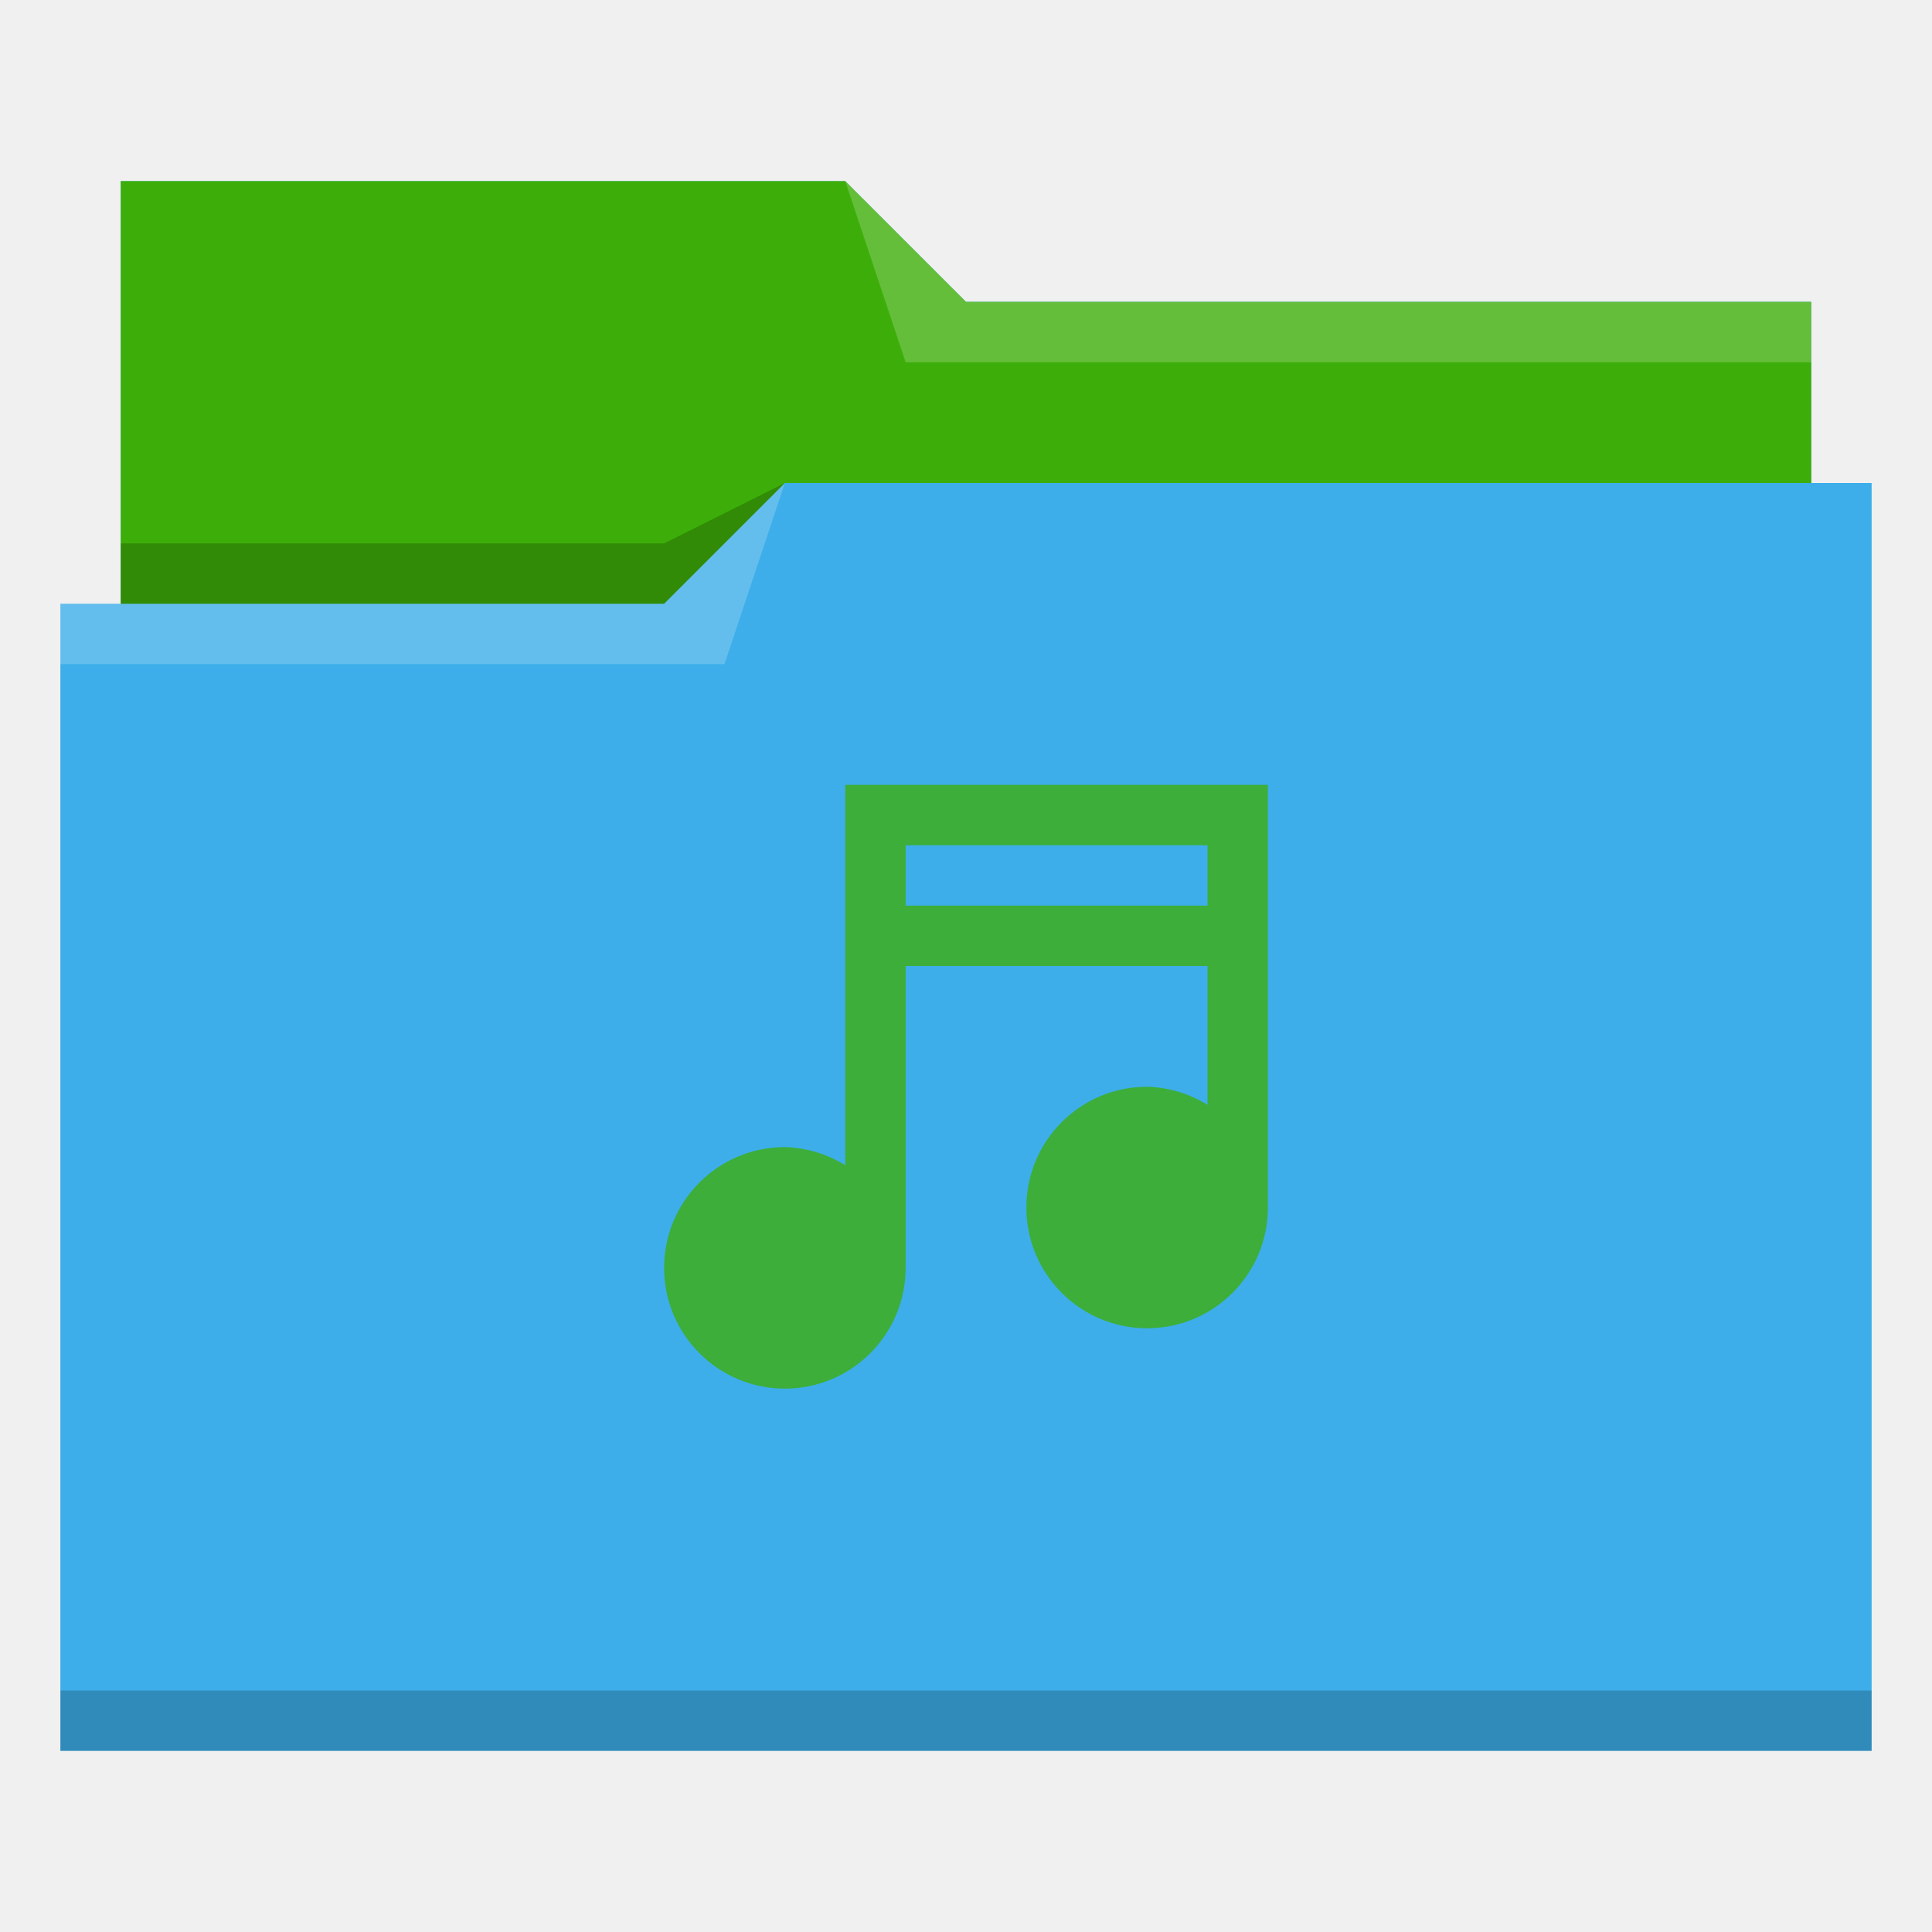
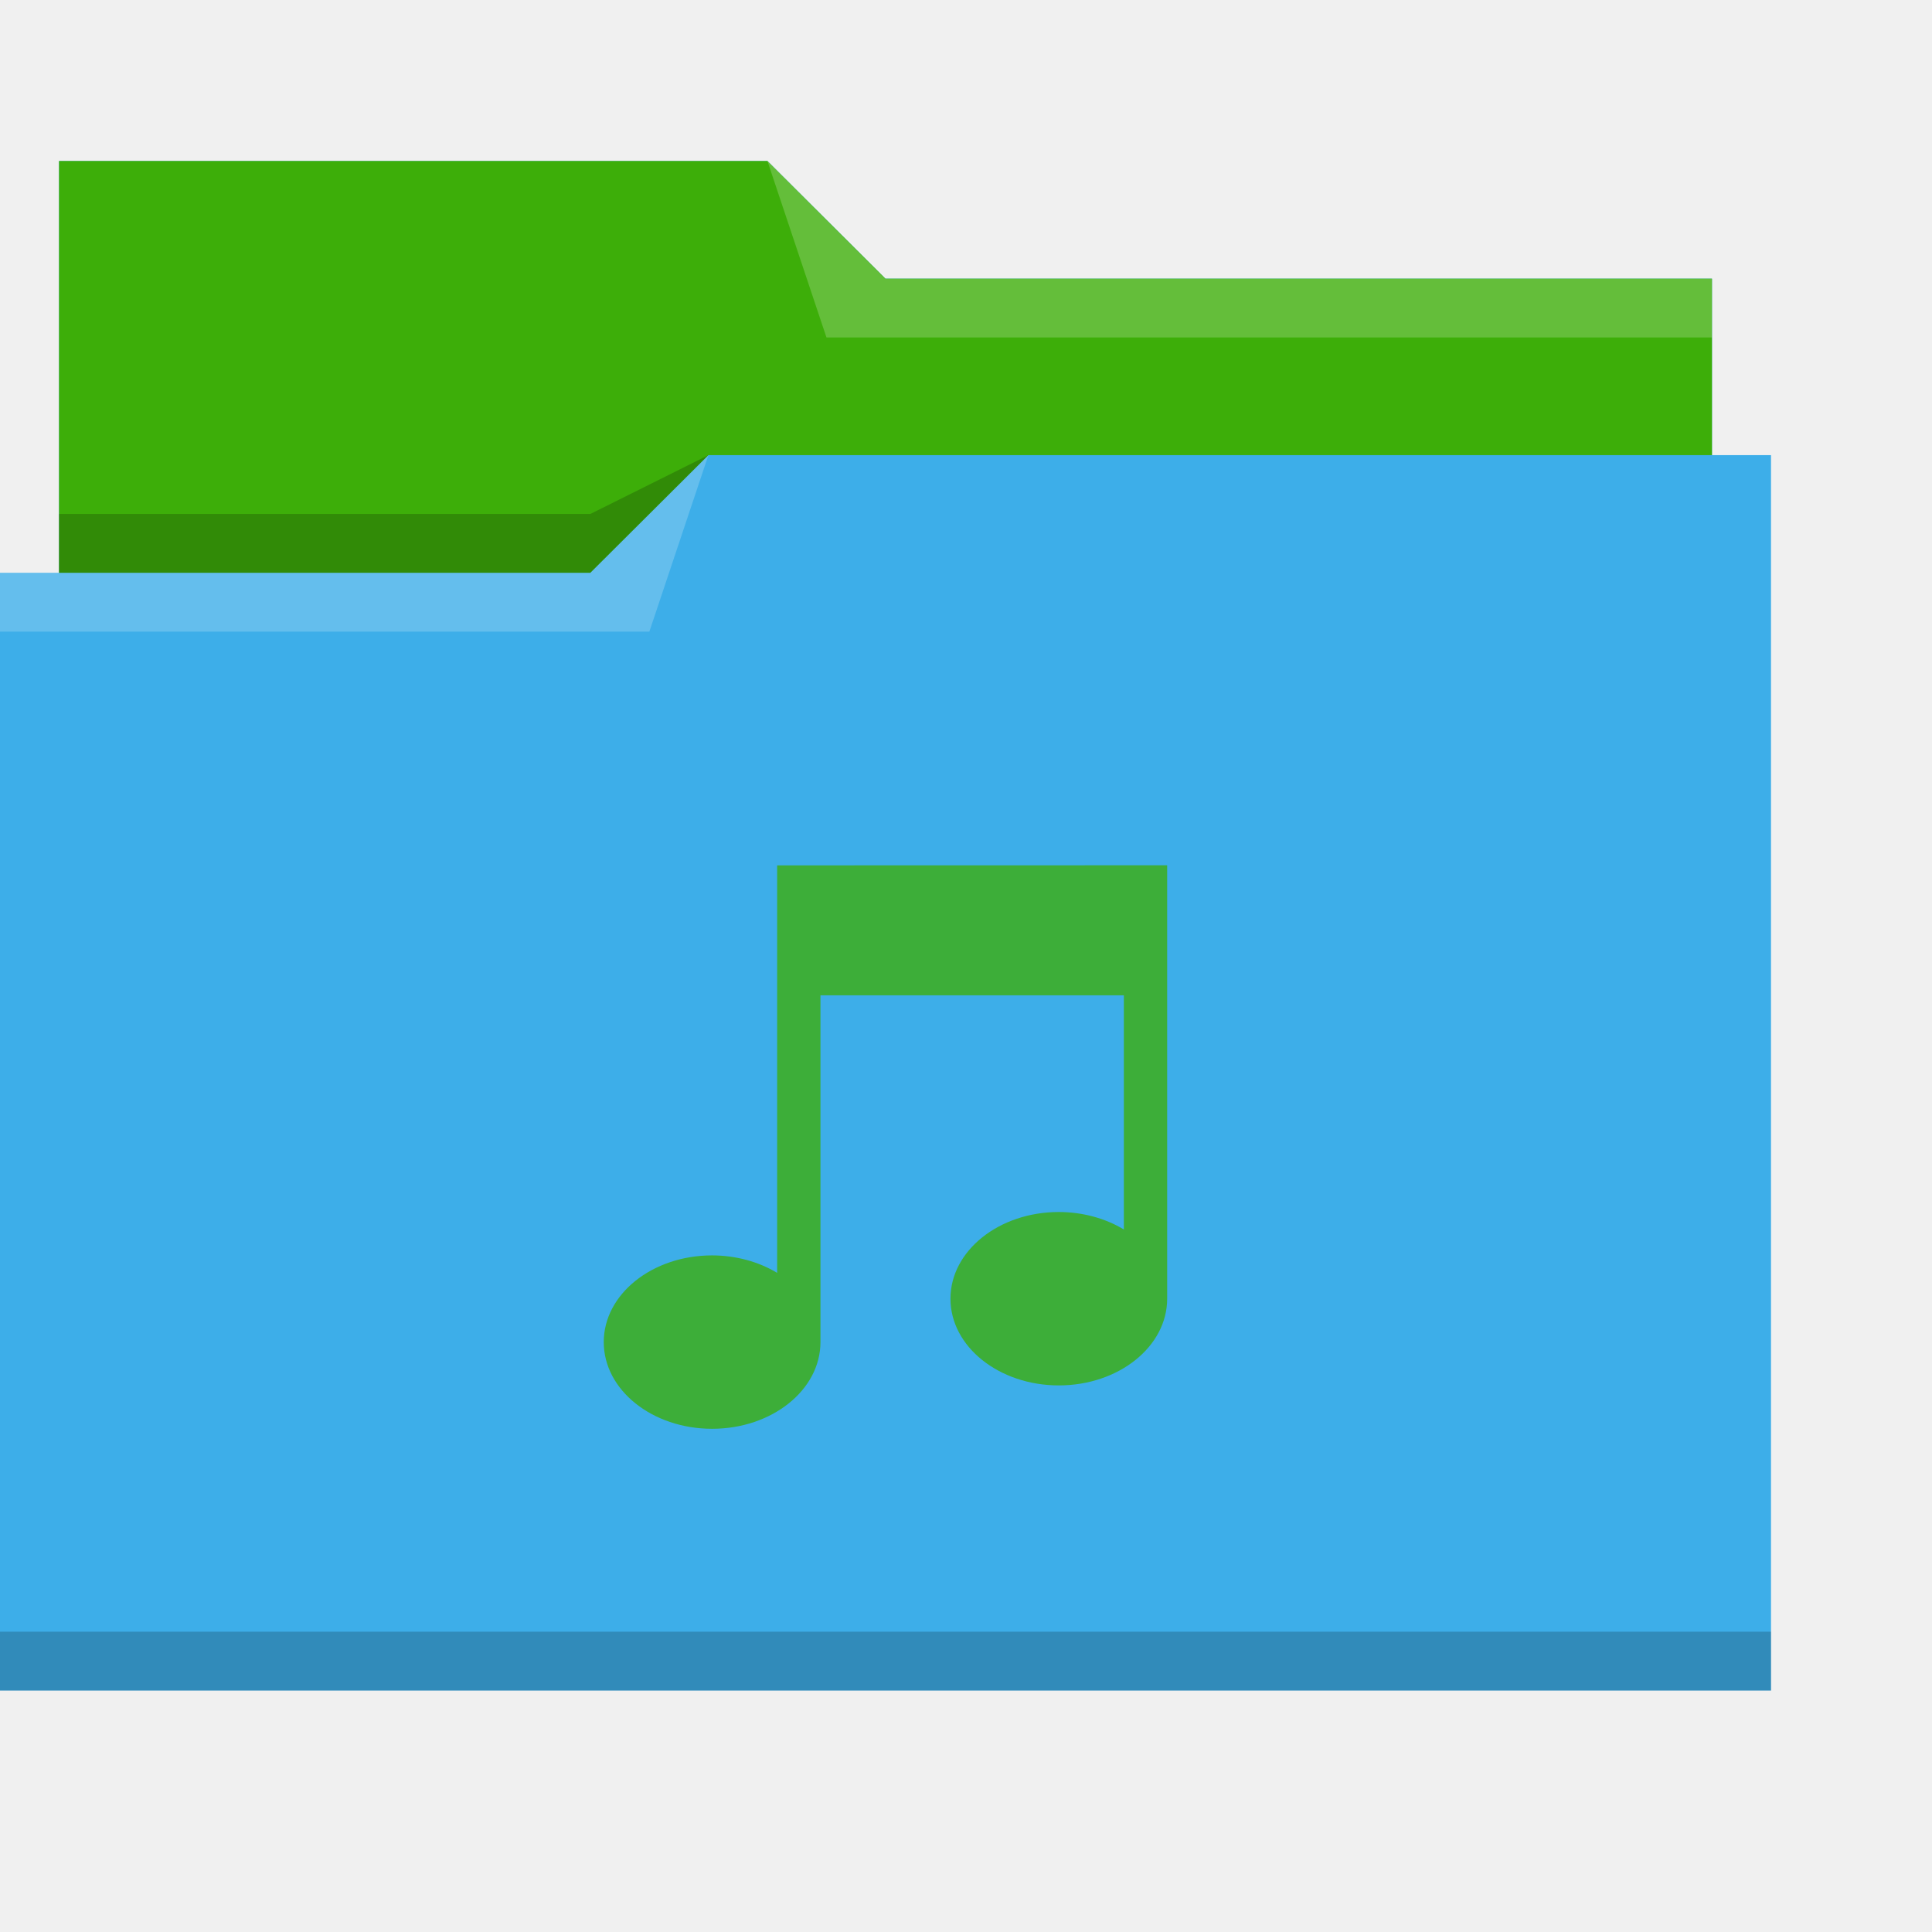
- <svg xmlns="http://www.w3.org/2000/svg" width="24" height="24" viewBox="0 0 32 32">
-   <path style="fill:#3daee9;fill-opacity:1;stroke:none" d="M 2 3 L 2 10 L 1 10 L 1 29 L 12 29 L 13 29 L 31 29 L 31 8 L 30 8 L 30 5 L 16 5 L 14 3 L 2 3 z " />
-   <path style="fill-opacity:1;fill-rule:evenodd;fill:#3dae09" d="m 2,3 0,7 9,0 L 13,8 30,8 30,5 16,5 14,3 2,3 Z" />
-   <path style="fill:#ffffff;fill-opacity:0.2;fill-rule:evenodd" d="M 14 3 L 15 6 L 30 6 L 30 5 L 16 5 L 14 3 z M 13 8 L 11 10 L 1 10 L 1 11 L 12 11 L 13 8 z " />
-   <path style="fill-opacity:0.2;fill-rule:evenodd" d="M 13 8 L 11 9 L 2 9 L 2 10 L 11 10 L 13 8 z M 1 28 L 1 29 L 31 29 L 31 28 L 1 28 z " class="ColorScheme-Text" />
-   <path style="fill:#3dae39;fill-opacity:1;stroke:none" d="M 14 13 L 14 14 L 14 19.3 A 2 2 0 0 0 13 19 A 2 2 0 0 0 11 21 A 2 2 0 0 0 13 23 A 2 2 0 0 0 15 21 L 15 16 L 20 16 L 20 18.3 A 2 2 0 0 0 19 18 A 2 2 0 0 0 17 20 A 2 2 0 0 0 19 22 A 2 2 0 0 0 21 20 L 21 14 L 21 13 L 15 13 L 14 13 z M 15 14 L 20 14 L 20 15 L 15 15 L 15 14 z " />
+ <svg xmlns="http://www.w3.org/2000/svg" width="24" height="24" viewBox="0 0 24 24">
+   <g transform="matrix(0.733333 0 0 0.730769 -0.733333 -0.192308)">
+     <path style="fill:#3daee9;fill-opacity:1;stroke:none" d="M 2 3 L 2 10 L 1 10 L 1 29 L 12 29 L 13 29 L 31 29 L 31 8 L 30 8 L 30 5 L 16 5 L 14 3 L 2 3 z " />
+     <path style="fill-opacity:1;fill-rule:evenodd;fill:#3dae09" d="m 2,3 0,7 9,0 L 13,8 30,8 30,5 16,5 14,3 2,3 Z" />
+     <path style="fill:#ffffff;fill-opacity:0.2;fill-rule:evenodd" d="M 14 3 L 15 6 L 30 6 L 30 5 L 16 5 L 14 3 z M 13 8 L 11 10 L 1 10 L 1 11 L 12 11 L 13 8 z " />
+     <path style="fill-opacity:0.2;fill-rule:evenodd" d="M 13 8 L 11 9 L 2 9 L 2 10 L 11 10 L 13 8 z M 1 28 L 1 29 L 31 29 L 31 28 L 1 28 z " class="ColorScheme-Text" />
+   </g>
+   <svg x="-1" y="-1" width="24" height="24" viewBox="400 625.075 24 24" overflow="visible">
+     <defs>
+       <g id="m-folder_24" transform="translate(403,113.925)">
+         <g id="m-g875" transform="matrix(1,0,0,0.972973,-1,-0.8439189)">
+           <rect style="opacity:0.2" width="20" height="12" x="2" y="9.5" rx="1" ry="1" id="m-rect2-36" />
+           <path style="fill:#c89e6b;fill-opacity:1" d="m 2,17 c 0,0.554 0.446,1 1,1 h 18 c 0.554,0 1,-0.446 1,-1 V 6 C 22,5.446 21.554,5 21,5 H 12 C 10.5,5 10,3 8.5,3 H 3 C 2.446,3 2,3.446 2,4" id="m-path4-0" />
+           <rect style="opacity:0.2" width="20" height="12" x="2" y="8.5" rx="1" ry="1" id="m-rect6-6" />
+           <rect style="fill:#e8e8e8" width="16" height="8" x="4" y="7" rx="1" ry="1" id="m-rect8-2" />
+           <rect style="fill:#eeca8f;fill-opacity:1" width="20" height="12" x="2" y="9" rx="1" ry="1" id="m-rect10-6" />
+           <path style="opacity:0.1;fill:#ffffff" d="M 3,3 C 2.446,3 2,3.446 2,4 v 0.5 c 0,-0.554 0.446,-1 1,-1 h 5.5 c 1.5,0 2,2 3.5,2 h 9 c 0.554,0 1,0.446 1,1 V 6 C 22,5.446 21.554,5 21,5 H 12 C 10.5,5 10,3 8.5,3 Z" id="m-path12-1" />
+         </g>
+         <rect y="-0.925" x="-1" height="24" width="24" id="m-rect4140-3-8" style="opacity:1;fill:none;fill-opacity:1;stroke:none;stroke-width:1;stroke-linecap:butt;stroke-linejoin:miter;stroke-miterlimit:4;stroke-dasharray:none;stroke-dashoffset:0;stroke-opacity:1" />
+       </g>
+     </defs>
+     <g id="m-folder-music_24">
+       <path style="display:inline;fill:#3dae39;fill-opacity:1;stroke:#4b4b4b;stroke-width:0;stroke-linejoin:miter;stroke-miterlimit:4;stroke-dasharray:none;stroke-dashoffset:0;stroke-opacity:1" d="m 410.654,636.825 v 0.525 0.552 0.538 3.447 a 1.346,1.077 0 0 0 -0.808,-0.217 1.346,1.077 0 0 0 -1.346,1.077 1.346,1.077 0 0 0 1.346,1.077 1.346,1.077 0 0 0 1.346,-1.077 v -4.308 h 3.769 v 2.909 a 1.346,1.077 0 0 0 -0.808,-0.217 1.346,1.077 0 0 0 -1.346,1.077 1.346,1.077 0 0 0 1.346,1.077 1.346,1.077 0 0 0 1.346,-1.077 v -3.769 -0.538 -1.077 h -0.485 z" id="m-rect4067-4-5-2-3-9-2-3" />
+     </g>
+   </svg>
</svg>
